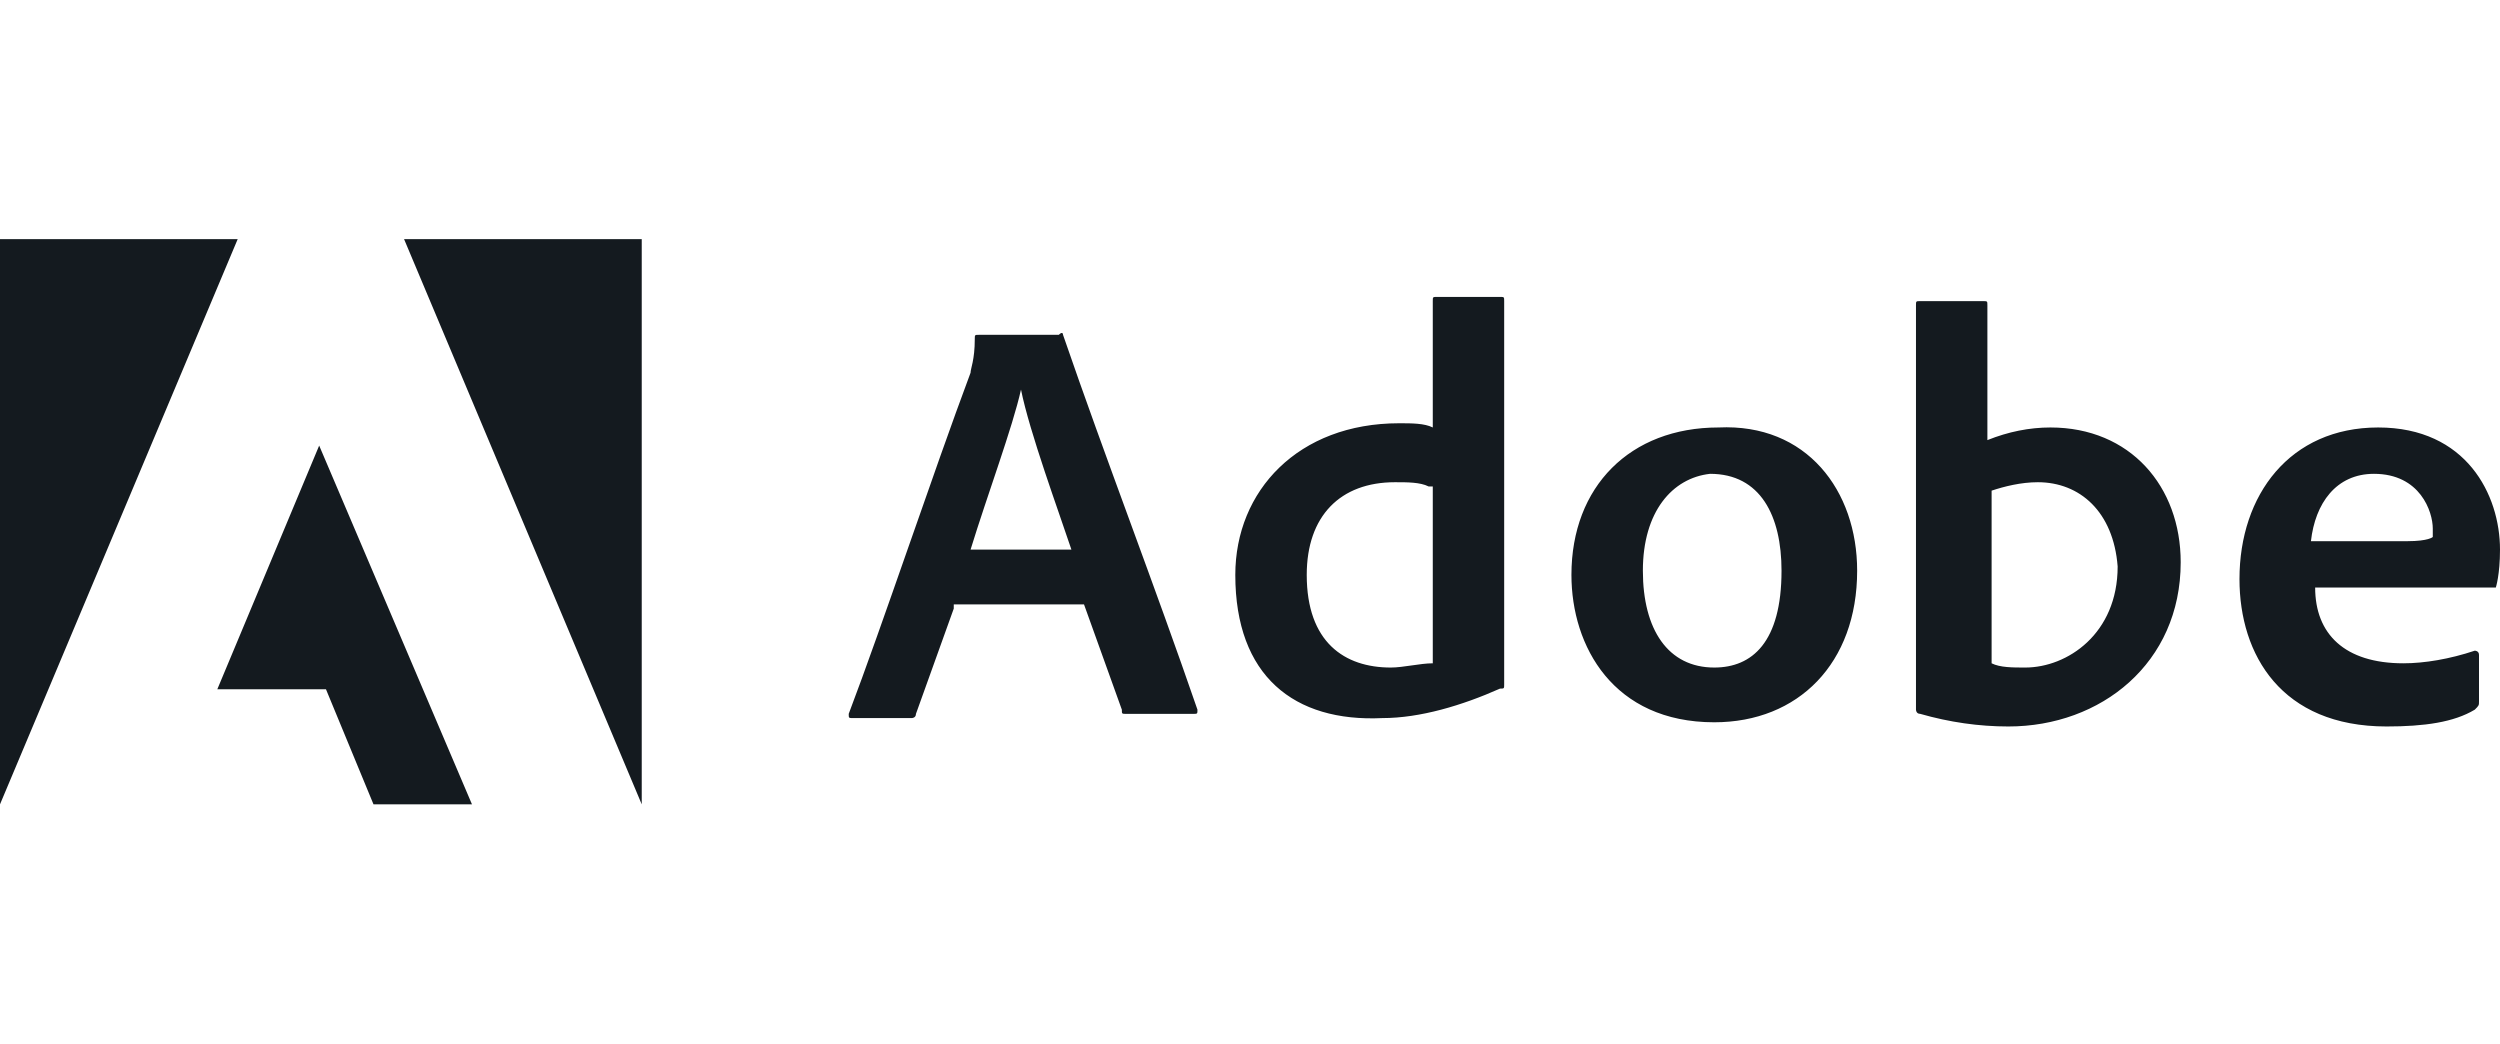
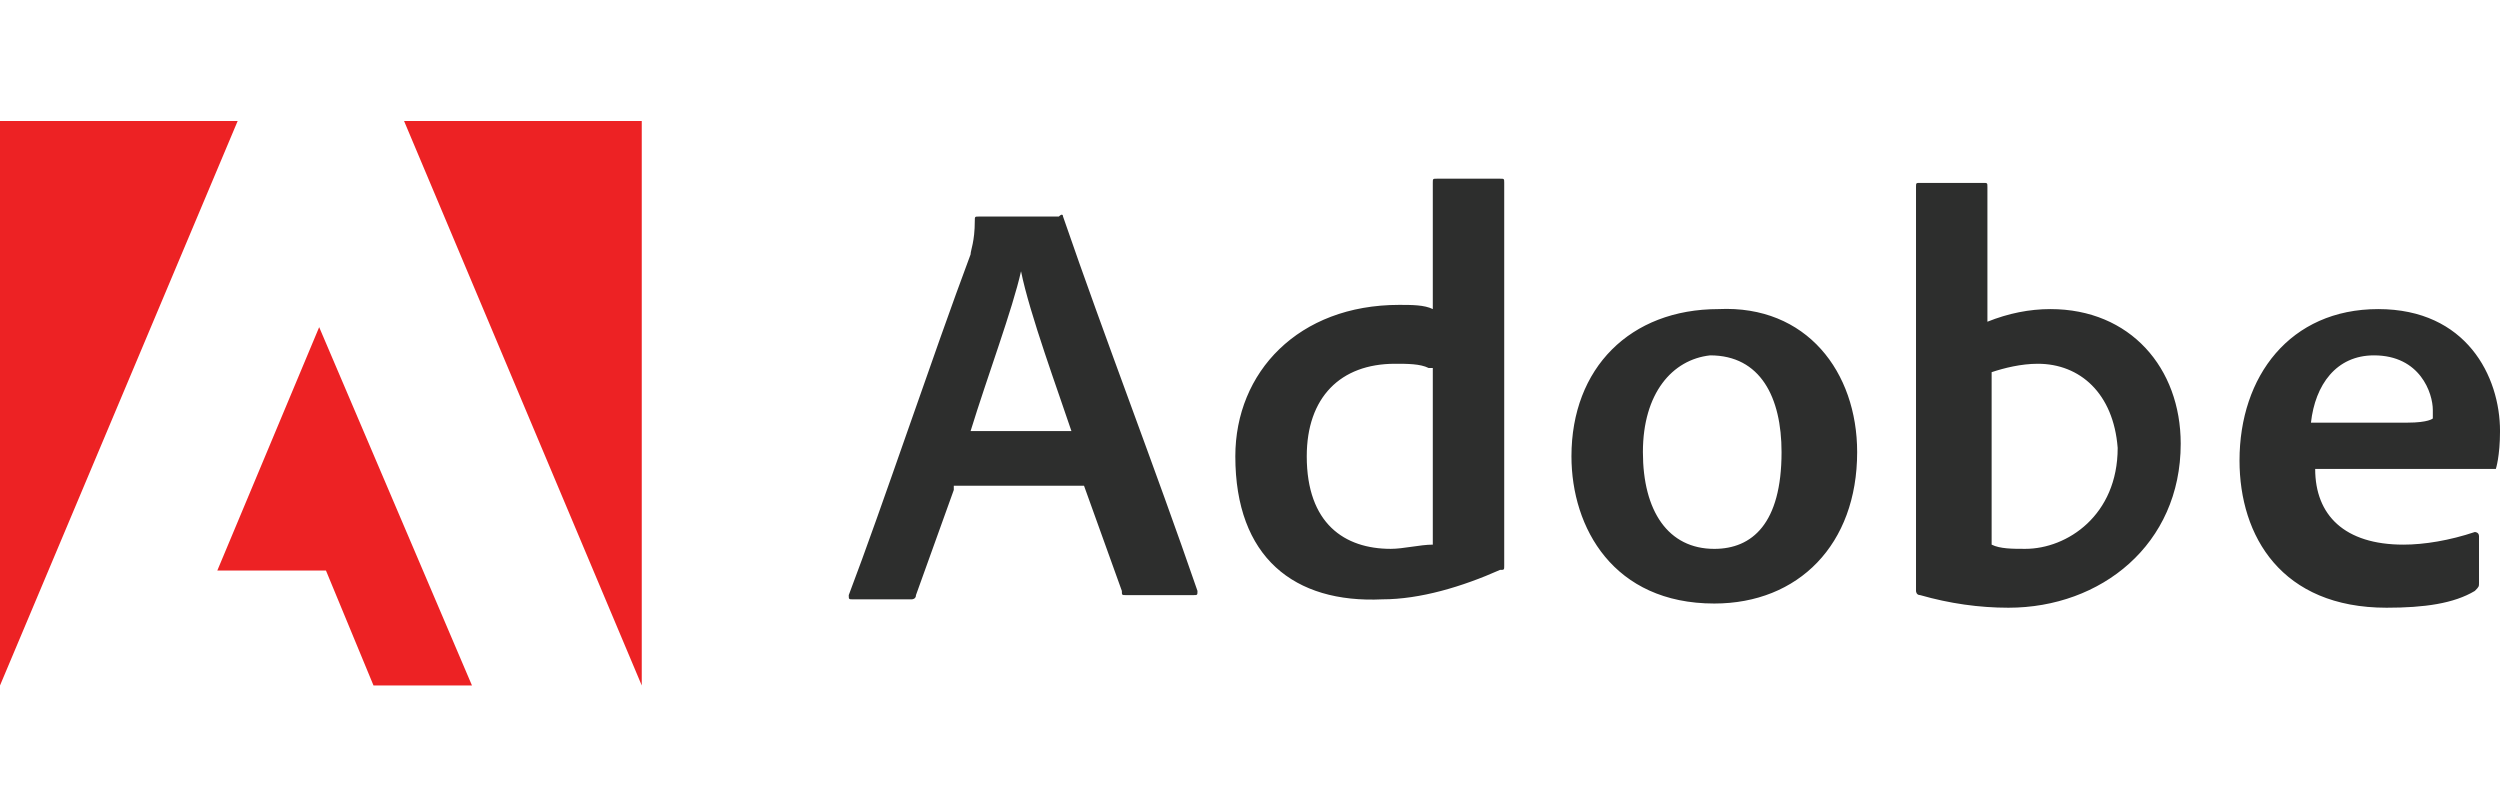
- <svg xmlns="http://www.w3.org/2000/svg" width="115" height="48" viewBox="0 0 115 48" fill="none">
-   <path d="M43.873 27.994L42.134 32.837C42.134 33.032 41.941 33.032 41.941 33.032H39.235C39.041 33.032 39.041 33.032 39.041 32.837C40.587 28.77 42.907 21.795 44.646 17.145C44.646 16.952 44.84 16.564 44.84 15.596C44.84 15.402 44.84 15.402 45.033 15.402H48.705C48.899 15.208 48.899 15.402 48.899 15.402C50.831 21.02 53.151 27.026 55.083 32.645C55.083 32.838 55.083 32.838 54.891 32.838H51.797C51.605 32.838 51.605 32.838 51.605 32.645L49.864 27.801H43.873V27.994ZM49.285 25.282C48.705 23.539 47.352 19.858 46.966 17.921C46.579 19.664 45.419 22.764 44.646 25.282H49.285ZM56.824 26.445C56.824 22.57 59.723 19.47 64.36 19.47C64.942 19.47 65.521 19.47 65.908 19.664V13.852C65.908 13.658 65.908 13.658 66.101 13.658H69C69.192 13.658 69.192 13.658 69.192 13.852V31.481C69.192 31.676 69.192 31.676 69 31.676C67.26 32.45 65.327 33.032 63.589 33.032C59.528 33.225 56.824 31.095 56.824 26.445ZM65.714 22.376C65.327 22.182 64.747 22.182 64.168 22.182C61.656 22.182 60.11 23.733 60.11 26.445C60.11 29.544 61.848 30.707 63.975 30.707C64.555 30.707 65.327 30.512 65.908 30.512V22.376H65.714ZM85.429 26.252C85.429 30.512 82.722 33.225 78.856 33.225C74.219 33.225 72.286 29.738 72.286 26.445C72.286 22.376 74.991 19.664 79.051 19.664C83.109 19.47 85.429 22.57 85.429 26.252ZM75.572 26.252C75.572 28.963 76.731 30.707 78.857 30.707C80.597 30.707 81.95 29.544 81.95 26.252C81.95 23.733 80.984 21.796 78.664 21.796C76.924 21.988 75.572 23.539 75.572 26.252ZM91.227 13.852C91.42 13.852 91.42 13.852 91.42 14.046V20.245C92.386 19.858 93.353 19.664 94.319 19.664C97.992 19.664 100.312 22.376 100.312 25.864C100.312 30.512 96.638 33.418 92.386 33.418C91.034 33.418 89.681 33.225 88.328 32.837C88.135 32.837 88.135 32.644 88.135 32.644V14.046C88.135 13.852 88.135 13.852 88.328 13.852H91.227ZM93.74 22.182C92.968 22.182 92.194 22.376 91.614 22.57V30.512C92.001 30.707 92.581 30.707 93.16 30.707C95.093 30.707 97.412 29.158 97.412 26.057C97.218 23.539 95.672 22.182 93.74 22.182ZM106.497 27.026C106.497 29.158 107.849 30.512 110.555 30.512C111.521 30.512 112.681 30.319 113.841 29.931C113.841 29.931 114.034 29.931 114.034 30.126V32.257C114.034 32.45 114.034 32.45 113.841 32.644C112.875 33.225 111.521 33.418 109.781 33.418C104.949 33.418 103.016 30.126 103.016 26.637C103.016 22.764 105.336 19.664 109.396 19.664C113.454 19.664 115 22.764 115 25.282C115 26.445 114.808 27.026 114.808 27.026H106.497V27.026ZM110.748 24.894C111.714 24.894 111.908 24.702 111.908 24.702V24.314C111.908 23.539 111.329 21.796 109.202 21.796C107.463 21.796 106.497 23.151 106.303 24.894H110.748ZM18.587 11L29.52 37V11H18.587ZM0 11V37L10.934 11H0ZM9.996 31.707H14.995L17.181 37H21.711L14.682 20.497L9.996 31.707Z" fill="#141A1F" />
+ <svg xmlns="http://www.w3.org/2000/svg" width="124" height="40" viewBox="0 0 124 40" fill="none">
+   <path d="M47.308 24.302L45.432 29.518C45.432 29.727 45.224 29.727 45.224 29.727H42.306C42.098 29.727 42.098 29.727 42.098 29.518C43.764 25.137 46.266 17.626 48.141 12.618C48.141 12.41 48.35 11.993 48.35 10.95C48.35 10.741 48.35 10.741 48.559 10.741H52.518C52.727 10.532 52.727 10.741 52.727 10.741C54.81 16.791 57.311 23.259 59.395 29.31C59.395 29.518 59.395 29.518 59.188 29.518H55.852C55.644 29.518 55.644 29.518 55.644 29.31L53.768 24.094H47.308V24.302ZM53.143 21.381C52.518 19.504 51.059 15.54 50.643 13.454C50.225 15.331 48.975 18.669 48.141 21.381H53.143ZM61.272 22.633C61.272 18.46 64.398 15.122 69.398 15.122C70.025 15.122 70.65 15.122 71.067 15.331V9.072C71.067 8.863 71.067 8.863 71.275 8.863H74.401C74.609 8.863 74.609 8.863 74.609 9.072V28.057C74.609 28.267 74.609 28.267 74.401 28.267C72.525 29.1 70.44 29.727 68.566 29.727C64.188 29.935 61.272 27.641 61.272 22.633ZM70.858 18.252C70.44 18.043 69.816 18.043 69.191 18.043C66.482 18.043 64.815 19.713 64.815 22.633C64.815 25.971 66.689 27.223 68.983 27.223C69.608 27.223 70.44 27.014 71.067 27.014V18.252H70.858ZM92.115 22.425C92.115 27.014 89.197 29.935 85.029 29.935C80.028 29.935 77.944 26.18 77.944 22.633C77.944 18.252 80.861 15.331 85.238 15.331C89.614 15.122 92.115 18.46 92.115 22.425ZM81.488 22.425C81.488 25.345 82.737 27.224 85.029 27.224C86.905 27.224 88.365 25.971 88.365 22.425C88.365 19.713 87.323 17.626 84.822 17.626C82.945 17.834 81.488 19.504 81.488 22.425ZM98.368 9.072C98.576 9.072 98.576 9.072 98.576 9.281V15.957C99.617 15.54 100.659 15.331 101.701 15.331C105.662 15.331 108.163 18.252 108.163 22.008C108.163 27.014 104.203 30.143 99.618 30.143C98.16 30.143 96.701 29.935 95.242 29.518C95.034 29.518 95.034 29.31 95.034 29.31V9.281C95.034 9.072 95.034 9.072 95.242 9.072H98.368ZM101.077 18.043C100.244 18.043 99.41 18.252 98.785 18.46V27.014C99.202 27.223 99.827 27.223 100.452 27.223C102.536 27.223 105.037 25.555 105.037 22.215C104.828 19.504 103.161 18.043 101.077 18.043ZM114.833 23.259C114.833 25.555 116.29 27.014 119.209 27.014C120.25 27.014 121.5 26.806 122.752 26.388C122.752 26.388 122.959 26.388 122.959 26.598V28.892C122.959 29.1 122.959 29.1 122.752 29.31C121.71 29.935 120.25 30.143 118.374 30.143C113.164 30.143 111.08 26.598 111.08 22.841C111.08 18.669 113.581 15.331 117.959 15.331C122.334 15.331 124.001 18.669 124.001 21.381C124.001 22.633 123.794 23.259 123.794 23.259L114.833 23.259ZM119.416 20.963C120.458 20.963 120.668 20.756 120.668 20.756V20.338C120.668 19.504 120.043 17.626 117.749 17.626C115.875 17.626 114.833 19.086 114.623 20.963H119.416Z" fill="#2D2E2D" />
+   <path d="M31.831 34L20.041 6H31.831V34Z" fill="#ED2224" />
+   <path d="M0 34V6H11.789L0 34Z" fill="#ED2224" />
+   <path d="M16.168 28.3H10.778L15.831 16.227L23.41 34H18.526L16.168 28.3Z" fill="#ED2224" />
</svg>
